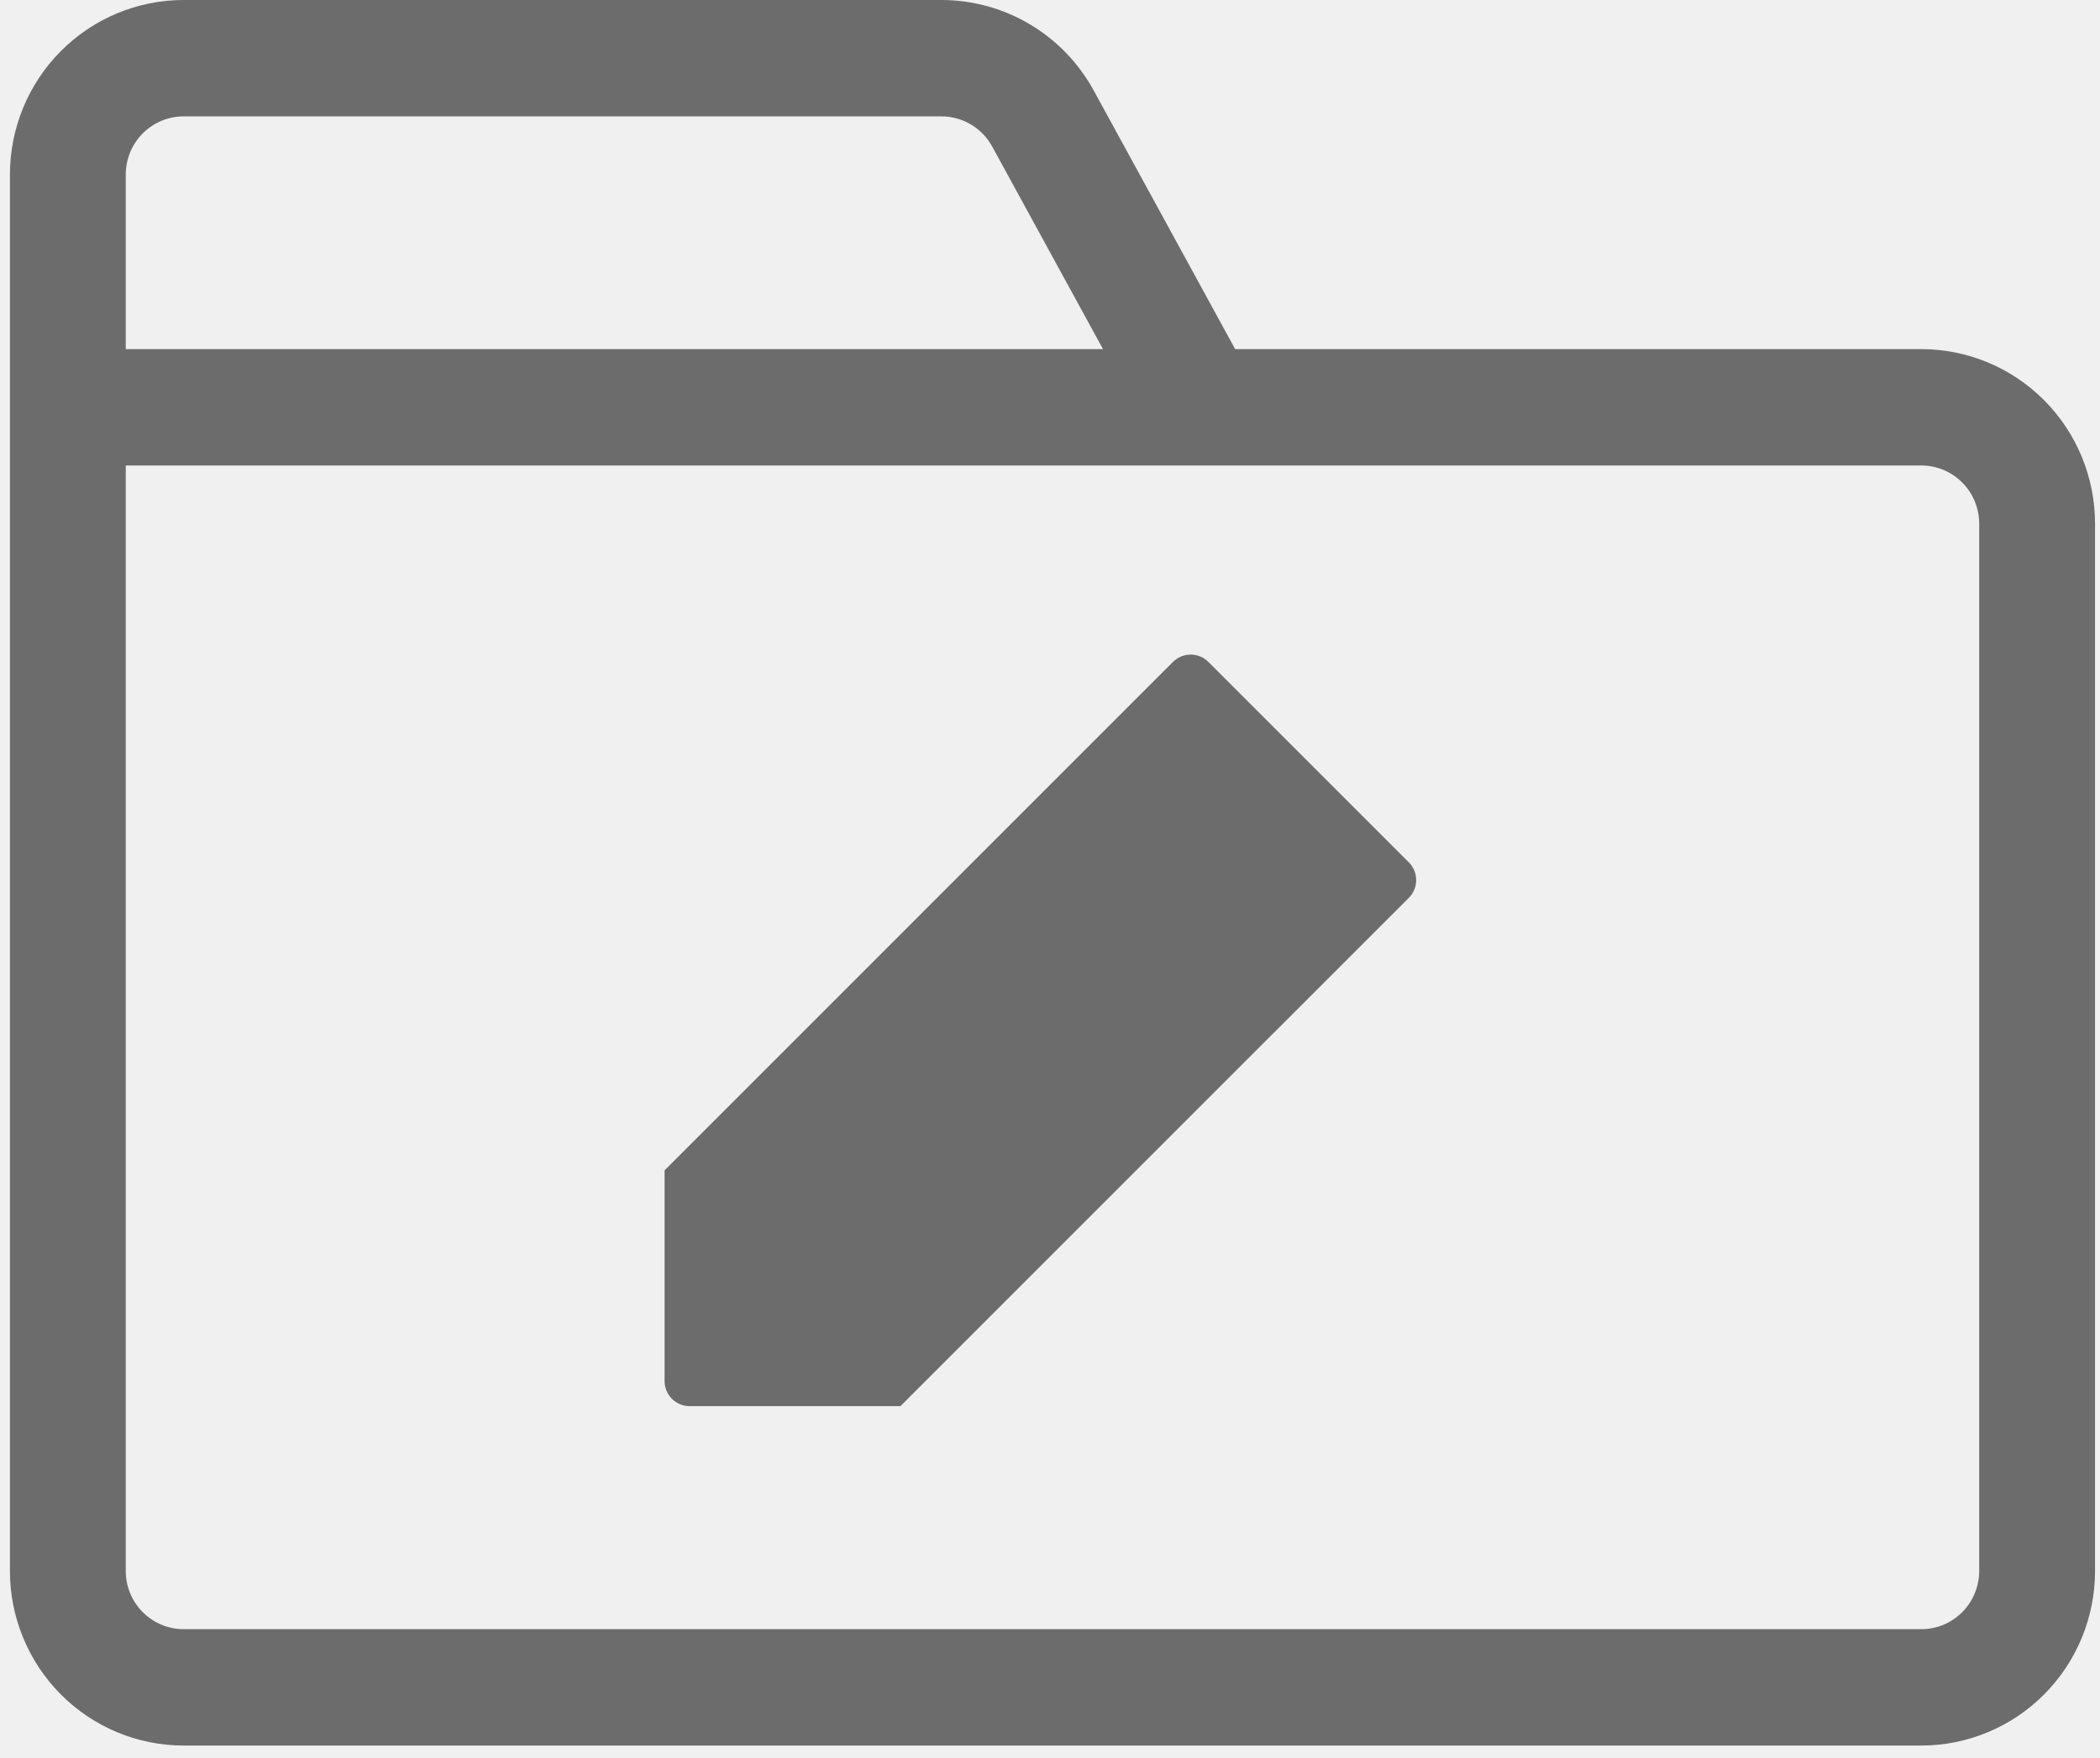
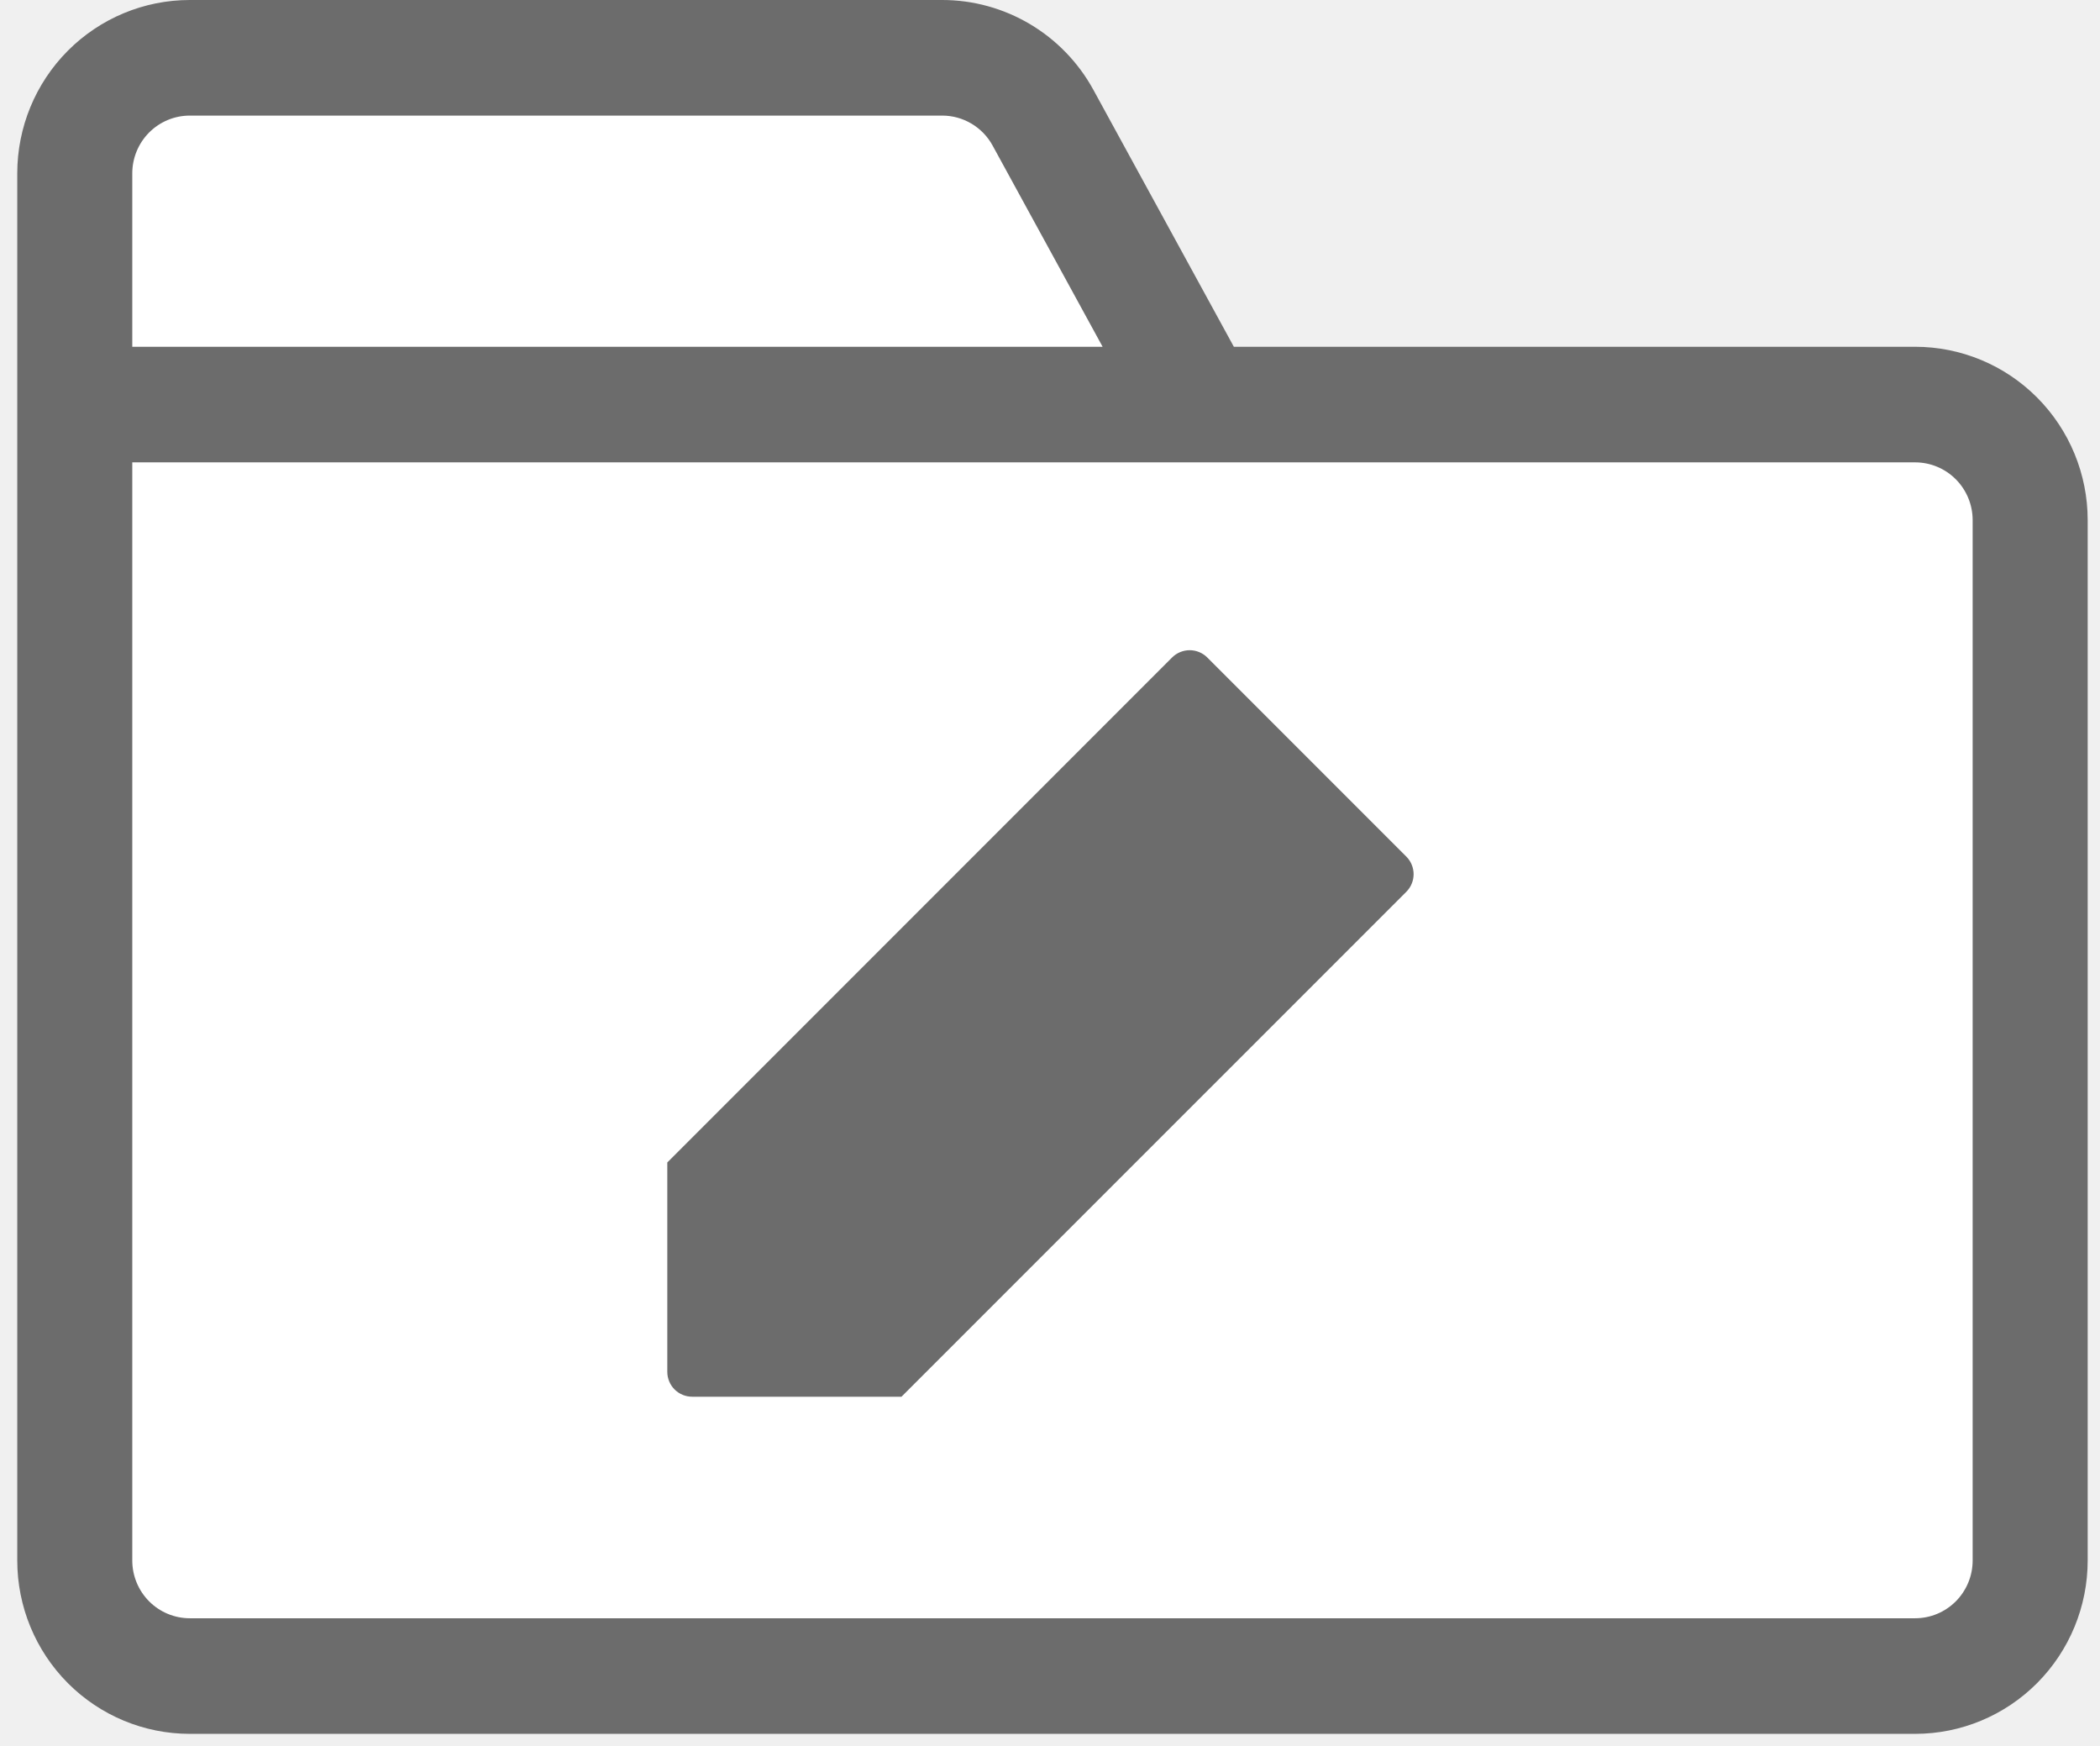
- <svg xmlns="http://www.w3.org/2000/svg" width="141" height="118" viewBox="0 0 141 118" fill="none">
-   <path fill-rule="evenodd" clip-rule="evenodd" d="M73.435 6.075L82.932 23.442H129C132.094 23.442 135.061 24.677 137.249 26.875C139.437 29.073 140.667 32.054 140.667 35.163V105.488C140.667 108.597 139.437 111.578 137.249 113.776C135.061 115.974 132.094 117.209 129 117.209H12.333C9.239 117.209 6.272 115.974 4.084 113.776C1.896 111.578 0.667 108.597 0.667 105.488V11.721C0.667 8.612 1.896 5.631 4.084 3.433C6.272 1.235 9.239 0 12.333 0H63.212C65.301 4.44493e-05 67.352 0.564 69.151 1.633C70.949 2.701 72.429 4.236 73.435 6.075ZM132.889 35.163C132.889 34.127 132.479 33.133 131.75 32.4C131.02 31.667 130.031 31.256 129 31.256H8.444V105.488C8.444 106.525 8.854 107.518 9.583 108.251C10.313 108.984 11.302 109.395 12.333 109.395H129C130.031 109.395 131.02 108.984 131.75 108.251C132.479 107.518 132.889 106.525 132.889 105.488V35.163ZM12.333 7.814C11.302 7.814 10.313 8.226 9.583 8.958C8.854 9.691 8.444 10.685 8.444 11.721V23.442H74.058L66.618 9.838C66.283 9.225 65.79 8.714 65.19 8.358C64.591 8.002 63.908 7.814 63.212 7.814H12.333Z" fill="#6C6C6C" />
-   <path d="M81.136 44.448C80.98 44.291 80.794 44.167 80.59 44.082C80.385 43.998 80.166 43.954 79.945 43.954C79.724 43.954 79.505 43.998 79.3 44.082C79.096 44.167 78.91 44.291 78.754 44.448L44.622 78.584V92.737C44.622 93.183 44.799 93.611 45.114 93.926C45.43 94.242 45.858 94.419 46.304 94.419H60.457L94.593 60.286C94.749 60.13 94.874 59.944 94.958 59.74C95.043 59.536 95.087 59.317 95.087 59.096C95.087 58.874 95.043 58.655 94.958 58.451C94.874 58.246 94.749 58.061 94.593 57.905L81.136 44.448Z" fill="#6C6C6C" />
+ <svg xmlns="http://www.w3.org/2000/svg" width="142" height="118" viewBox="0 0 142 118" fill="none">
+   <g clip-path="url(#clip0_6077_67)">
+     <rect x="8" y="29" width="126" height="83" fill="white" />
+     <rect x="7" y="6" width="56" height="83" fill="white" />
+     <rect x="47" y="15.299" width="19.699" height="30.154" transform="rotate(-35 47 15.2988)" fill="white" />
+     <path d="M81.636 44.448C81.48 44.292 81.294 44.167 81.09 44.083C80.885 43.998 80.666 43.954 80.445 43.954C80.224 43.954 80.005 43.998 79.8 44.083C79.596 44.167 79.41 44.292 79.254 44.448L45.122 78.584V92.737C45.122 93.183 45.299 93.611 45.614 93.927C45.93 94.242 46.358 94.419 46.804 94.419H60.957L95.093 60.287C95.249 60.13 95.374 59.945 95.458 59.74C95.543 59.536 95.587 59.317 95.587 59.096C95.587 58.874 95.543 58.655 95.458 58.451C95.374 58.247 95.249 58.061 95.093 57.905L81.636 44.448Z" fill="#6C6C6C" />
+     <path fill-rule="evenodd" clip-rule="evenodd" d="M73.935 6.075L83.432 23.442H129.5C132.594 23.442 135.561 24.677 137.749 26.875C139.937 29.073 141.167 32.054 141.167 35.163V105.488C141.167 108.597 139.937 111.578 137.749 113.776C135.561 115.974 132.594 117.209 129.5 117.209H12.833C9.739 117.209 6.772 115.974 4.584 113.776C2.396 111.578 1.167 108.597 1.167 105.488V11.721C1.167 8.612 2.396 5.631 4.584 3.433C6.772 1.235 9.739 0 12.833 0H63.712C65.801 4.44493e-05 67.852 0.564 69.651 1.633C71.449 2.701 72.929 4.236 73.935 6.075ZM133.389 35.163C133.389 34.127 132.979 33.133 132.25 32.4C131.52 31.667 130.531 31.256 129.5 31.256H8.944V105.488C8.944 106.525 9.354 107.518 10.083 108.251C10.813 108.984 11.802 109.395 12.833 109.395H129.5C130.531 109.395 131.52 108.984 132.25 108.251C132.979 107.518 133.389 106.525 133.389 105.488V35.163ZM12.833 7.814C11.802 7.814 10.813 8.226 10.083 8.958C9.354 9.691 8.944 10.685 8.944 11.721V23.442H74.558L67.118 9.838C66.783 9.225 66.29 8.714 65.69 8.358C65.091 8.002 64.408 7.814 63.712 7.814H12.833Z" fill="#6C6C6C" />
+   </g>
+   <defs>
+     <clipPath id="clip0_6077_67">
+       <rect width="141" height="118" fill="white" transform="translate(0.5)" />
+     </clipPath>
+   </defs>
</svg>
